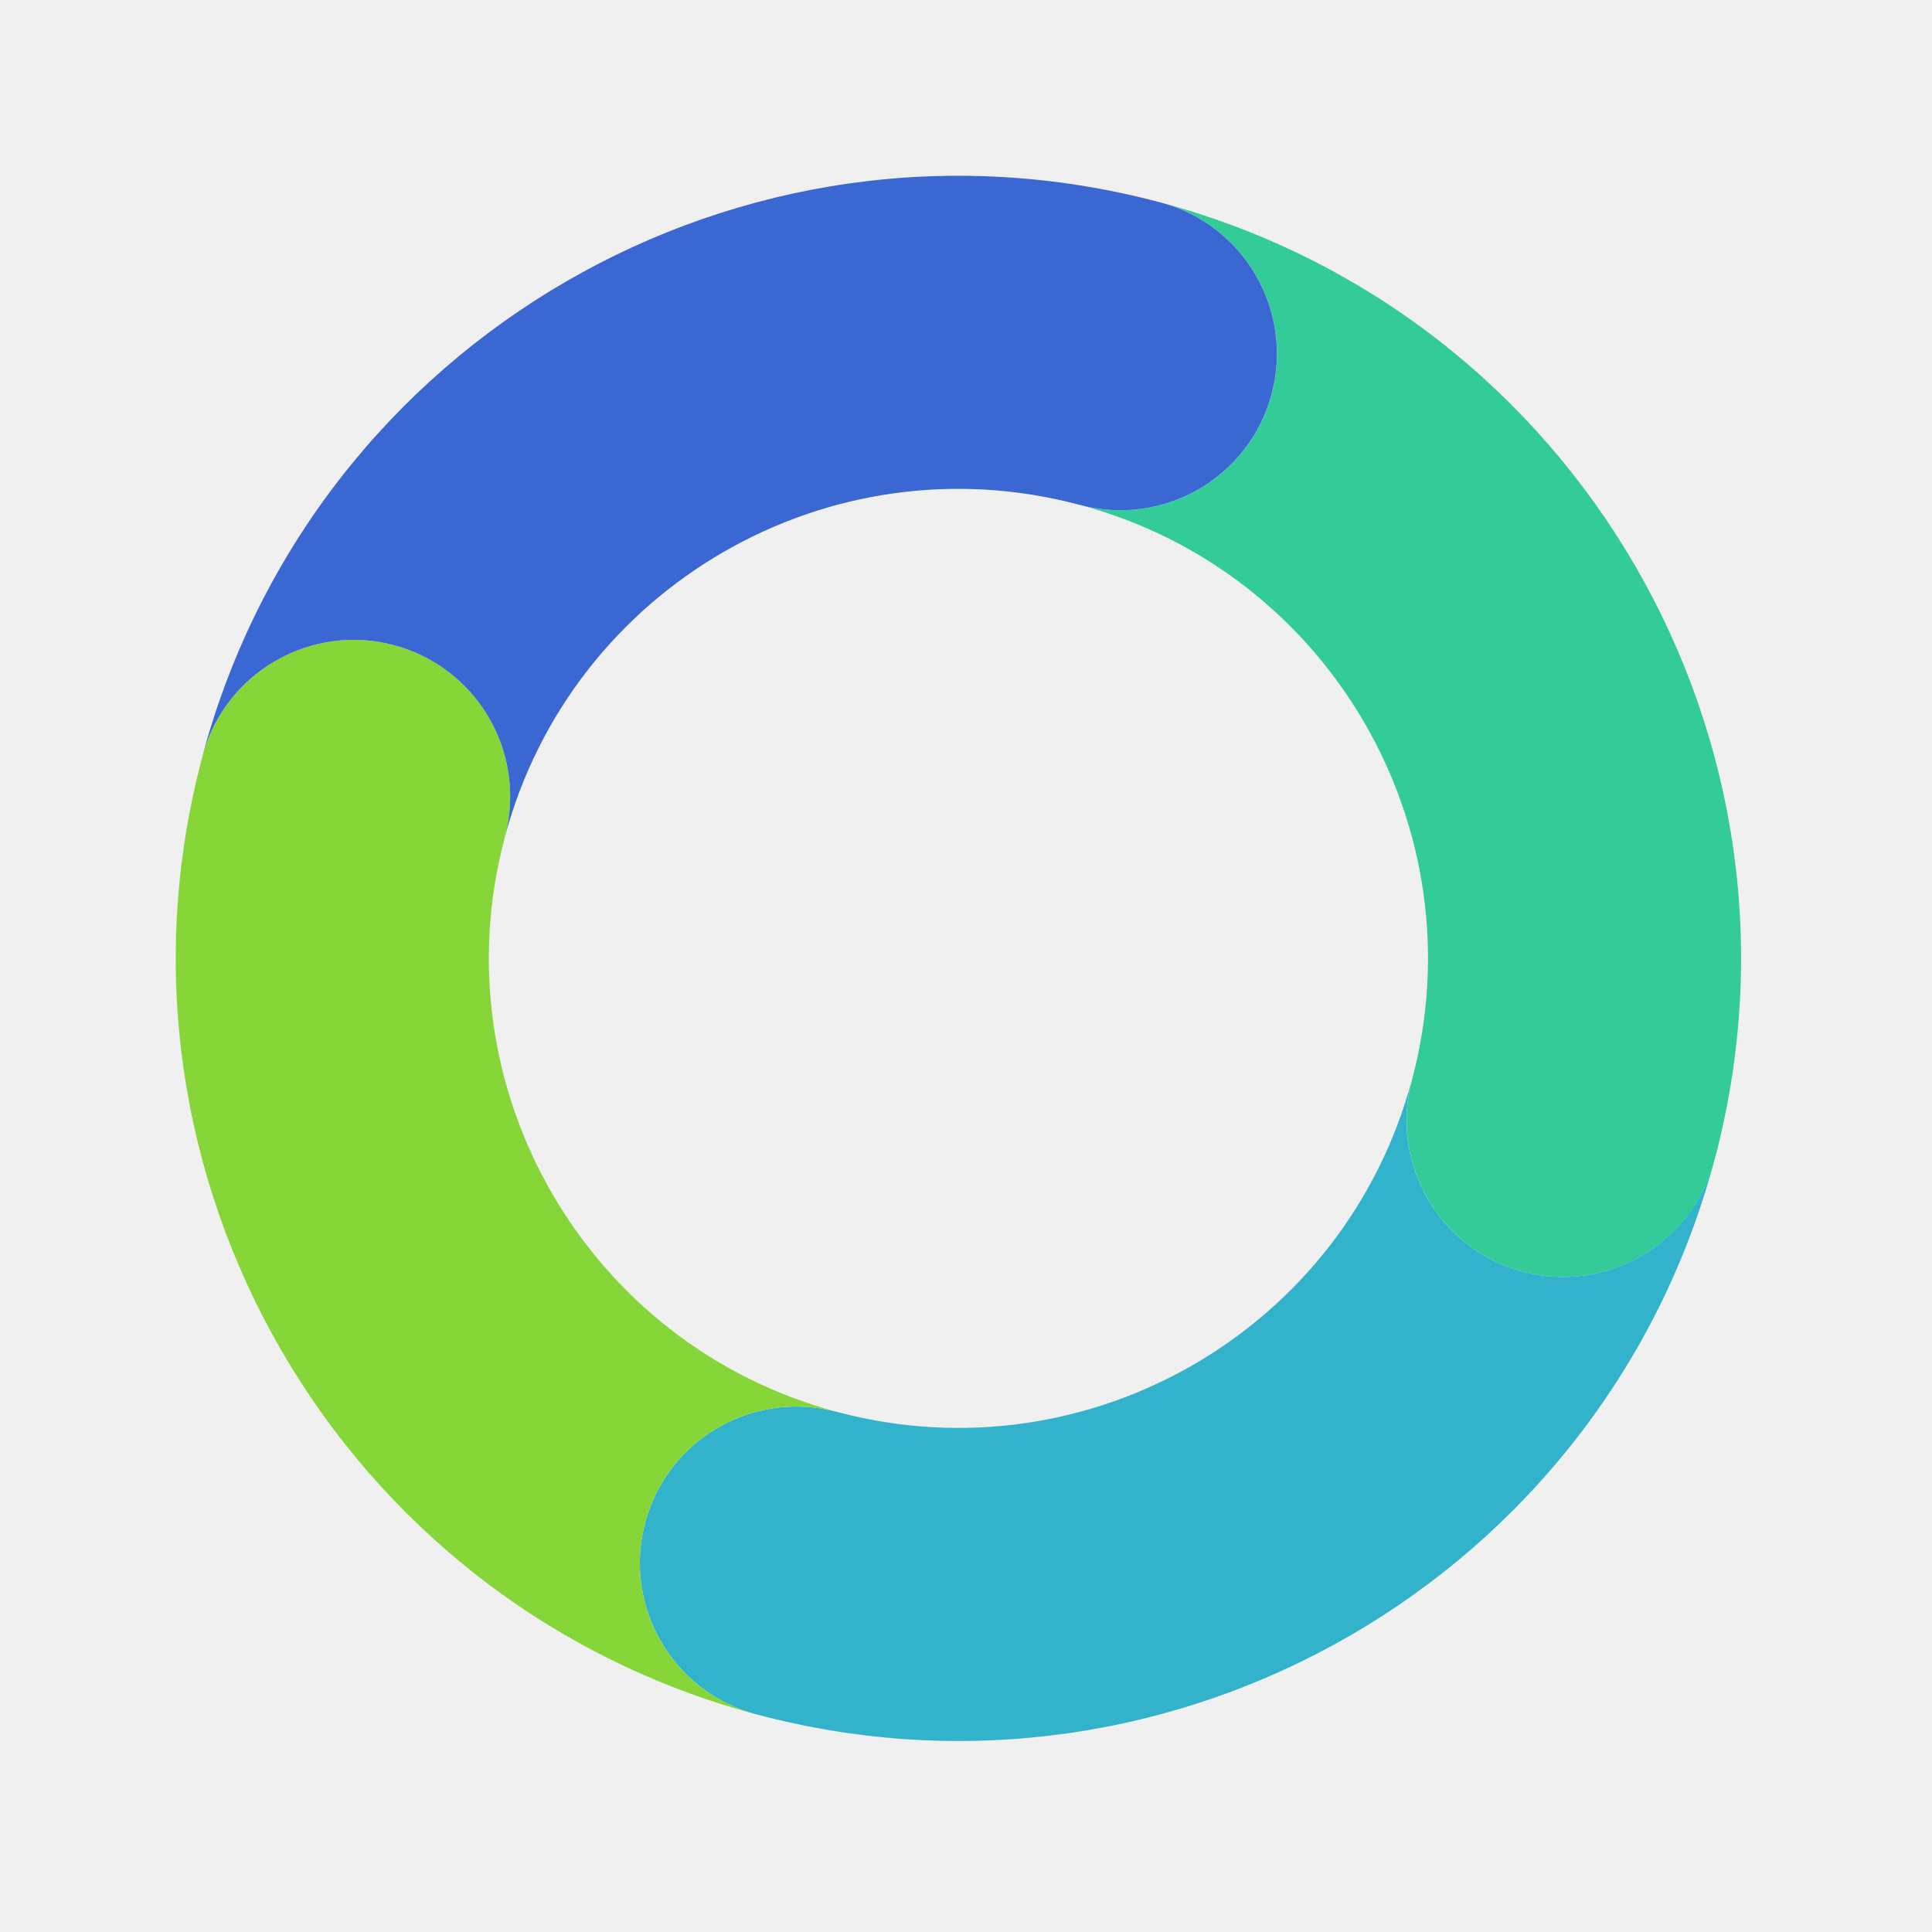
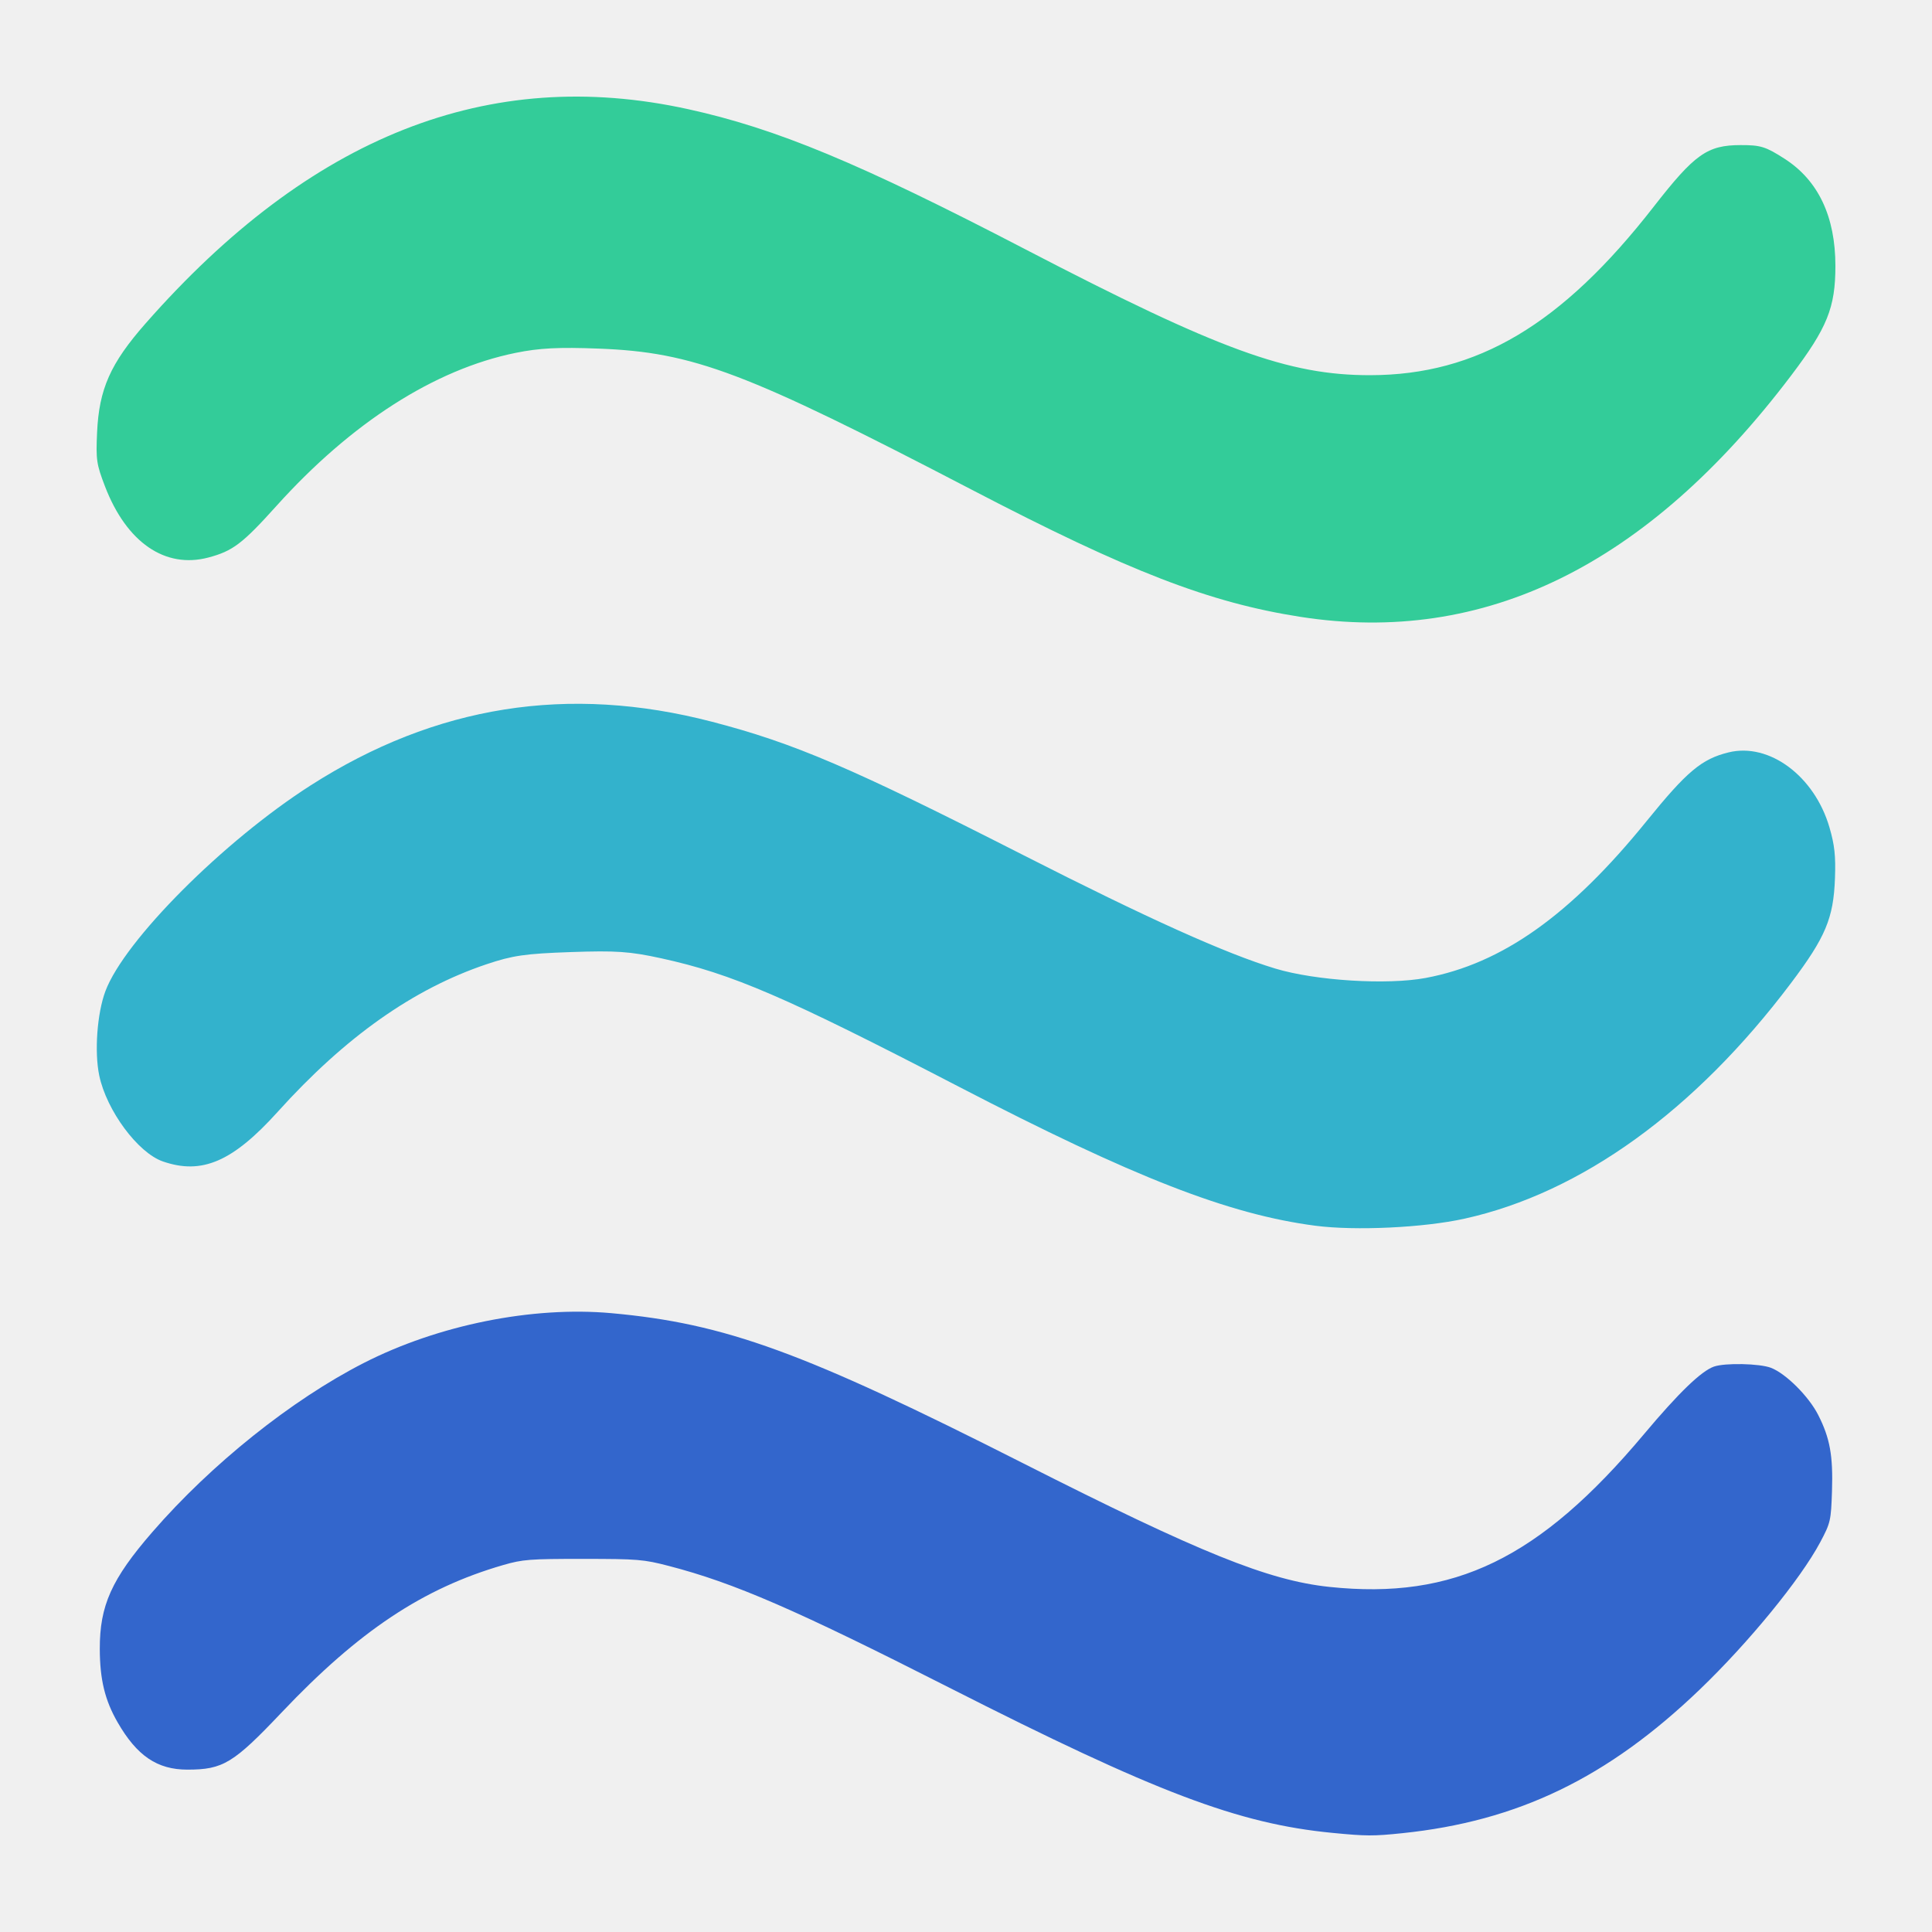
- <svg xmlns="http://www.w3.org/2000/svg" width="800" height="800" viewBox="0 0 67 67" fill="none">
-   <g clip-path="url(#clip0)">
-     <path d="M26.219 59.439C29.114 60.215 32.09 58.496 32.866 55.601C33.642 52.706 31.924 49.73 29.029 48.954C26.133 48.178 23.157 49.897 22.381 52.792C21.606 55.687 23.324 58.663 26.219 59.439Z" fill="white" />
-     <path d="M10.866 32.855C13.761 33.63 16.737 31.912 17.513 29.017C18.289 26.122 16.571 23.146 13.675 22.37C10.78 21.594 7.804 23.312 7.028 26.208C6.252 29.103 7.971 32.079 10.866 32.855Z" fill="white" />
-     <path fill-rule="evenodd" clip-rule="evenodd" d="M40.262 7.025C54.7 10.893 63.292 25.734 59.472 40.175L59.451 40.26C58.676 43.153 55.697 44.873 52.804 44.098C49.909 43.322 48.191 40.344 48.966 37.451L48.978 37.4C51.27 28.734 46.114 19.83 37.453 17.509L37.486 17.518C40.369 18.271 43.328 16.553 44.1 13.672C44.872 10.79 43.169 7.823 40.295 7.033L40.262 7.025Z" fill="#33CC99" />
-     <path fill-rule="evenodd" clip-rule="evenodd" d="M59.448 40.26C55.579 54.697 40.738 63.289 26.298 59.469L26.212 59.448C23.319 58.673 21.599 55.694 22.374 52.801C23.15 49.906 26.128 48.188 29.021 48.963L29.073 48.975C37.738 51.267 46.642 46.112 48.963 37.45L48.954 37.483C48.201 40.366 49.919 43.325 52.801 44.097C55.682 44.87 58.65 43.166 59.439 40.292L59.448 40.26Z" fill="#33B2CC" />
-     <path fill-rule="evenodd" clip-rule="evenodd" d="M26.212 59.448C11.774 55.579 3.182 40.738 7.002 26.298L7.024 26.212C7.799 23.319 10.778 21.599 13.671 22.374C16.566 23.15 18.284 26.128 17.509 29.022L17.497 29.073C15.204 37.738 20.36 46.642 29.022 48.963L28.989 48.954C26.106 48.201 23.147 49.919 22.375 52.801C21.602 55.682 23.306 58.65 26.179 59.439L26.212 59.448Z" fill="#87D639" />
-     <path fill-rule="evenodd" clip-rule="evenodd" d="M7.023 26.212C10.892 11.774 25.733 3.183 40.173 7.003L40.259 7.024C43.152 7.799 44.872 10.778 44.097 13.671C43.321 16.566 40.343 18.284 37.45 17.509L37.398 17.497C28.733 15.205 19.829 20.36 17.508 29.022L17.517 28.989C18.27 26.106 16.552 23.147 13.67 22.375C10.789 21.603 7.821 23.306 7.032 26.18L7.023 26.212Z" fill="#3B67D3" />
+ <svg xmlns="http://www.w3.org/2000/svg" height="400" viewBox="0 -960 16000 16000" width="400" fill="#e8eaed" version="1.1" id="svg58">
+   <defs id="defs62" />
+   <g id="g312" transform="matrix(1.074614,0,0,0.9965727,-596.9113,-9.732782)">
+     <path style="fill:#3366cc;fill-opacity:1;stroke-width:22.031" d="m 10822.775,14277.69 c -725.441,-75.758 -1360.411,-335.408 -2953.399,-1207.698 -1184.433,-648.572 -1657.208,-869.797 -2159.079,-1010.295 -195.319,-54.679 -239.463,-58.606 -660.942,-58.798 -412.413,-0.187 -465.997,4.307 -616.88,51.442 -617.235,192.932 -1111.149,547.318 -1705.887,1223.984 -372.355,423.649 -452.126,475.865 -726.99,475.865 -232.696,0 -389.313,-114.626 -538.143,-393.859 -97.65,-183.208 -136.25,-354.745 -136.943,-608.569 -0.987,-361.332 90.755,-581.303 405.616,-972.546 454.315,-564.53 1071.381,-1096.759 1627.006,-1403.32 574.076,-316.742 1301.046,-474.529 1911.199,-414.822 877.798,85.898 1479.449,322.52 3173.859,1248.236 1360.463,743.271 1887.422,972.691 2357.361,1026.316 962.745,109.86 1619.788,-234.099 2426.041,-1270.024 265.988,-341.759 440.291,-523.347 538.01,-560.5 85.218,-32.404 353.332,-26.223 440.38,10.151 114.885,48.003 290.277,236.695 363.058,390.589 90.975,192.367 115.643,338.837 106.757,633.906 -7.394,245.557 -11.399,264.246 -91.148,425.591 -151.774,307.052 -552.228,834.715 -929.562,1224.851 -709.182,733.24 -1400.349,1092.826 -2291.735,1192.297 -223.305,24.917 -275.771,24.644 -538.58,-2.799 z" id="path3393" />
+     <path style="fill:#33b2cc;fill-opacity:1;stroke-width:26.966" d="M 10691.975,9232.295 C 10023.904,9138.227 9291.024,8829.977 7943.085,8076.111 6609.907,7330.501 6198.192,7138.936 5652.342,7010.261 c -243.538,-57.41 -347.981,-65.185 -698.676,-52.01 -350.652,13.173 -447.647,28.284 -648.403,101.016 -564.6,204.548 -1088.988,604.082 -1609.331,1226.157 -346.679,414.457 -584.406,525.281 -885.347,412.732 -192.604,-72.033 -433.805,-423.342 -490.313,-714.142 -38.14,-196.274 -16.379,-517.034 47.558,-701.011 146.428,-421.345 909.508,-1246.303 1581.907,-1710.182 963.612,-664.784 1984.78,-839.42 3092.032,-528.788 635.068,178.164 1074.58,381.116 2396.91,1106.81 963.721,528.889 1563.703,820.226 1945.174,944.53 309.63,100.896 861.648,137.962 1159.223,77.841 588.657,-118.927 1115.294,-522.2 1702.251,-1303.496 310.762,-413.655 424.656,-516.498 632.476,-571.113 312.793,-82.206 660.875,196.919 776.17,622.395 40.112,148.034 49.106,237.616 42.717,425.577 -11.234,330.478 -72.528,487.867 -338.44,868.936 -740.488,1061.178 -1618.249,1744.164 -2516.836,1958.349 -314.615,74.987 -841.585,101.775 -1149.443,58.428 z" id="path1767" />
+     <path style="fill:#33cc99;fill-opacity:1;stroke-width:26.966" d="M 10576.744,4172.454 C 9875.411,4054.531 9254.561,3795.654 8047.132,3117.675 6298.795,2135.973 5901.184,1973.736 5169.129,1943.365 c -309.47,-12.839 -457.255,-4.641 -640.222,35.516 -623.682,136.883 -1265.152,579.708 -1843.769,1272.805 -261.425,313.149 -336.019,374.095 -523.485,427.711 -333.953,95.512 -631.675,-125.645 -797.5,-592.409 -65.142,-183.36 -70.011,-219.31 -60.511,-446.729 15.07,-360.73 102.747,-573.615 372.566,-904.61 1271.603,-1559.914 2646.145,-2145.742 4181.608,-1782.196 680.976,161.232 1320.873,447.968 2599.992,1165.048 1490.163,835.392 2027.463,1046.853 2657.26,1045.793 824.736,-1.385 1475.964,-418.635 2184.35,-1399.531 316.552,-438.327 413.046,-512.118 670.274,-512.575 154.752,-0.276 193.077,12.6 339.34,113.996 259.074,179.602 391.048,479.99 391.048,890.069 0,346.997 -62.66,514.215 -341.533,911.452 -1108.285,1578.677 -2362.287,2243.428 -3781.804,2004.748 z" id="path970" />
  </g>
-   <defs>
-     <clipPath id="clip0">
-       <rect width="54.273" height="54.273" fill="white" transform="translate(14.047) rotate(15)" />
-     </clipPath>
-   </defs>
</svg>
